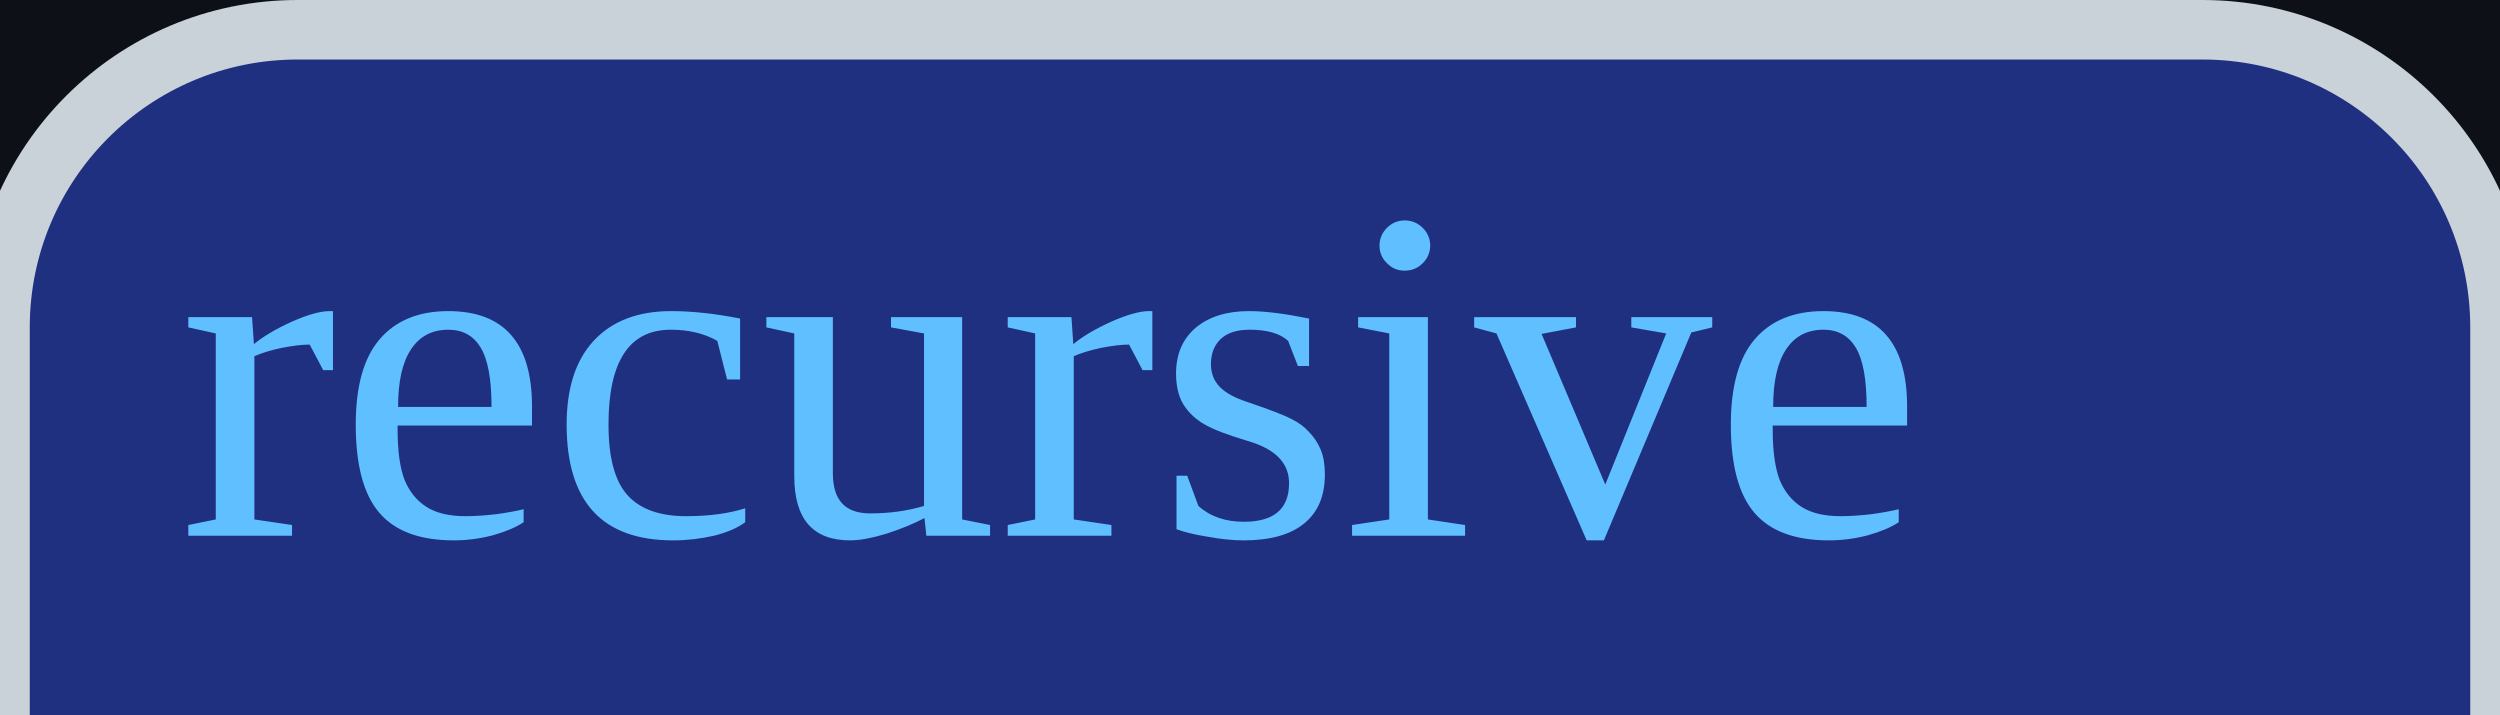
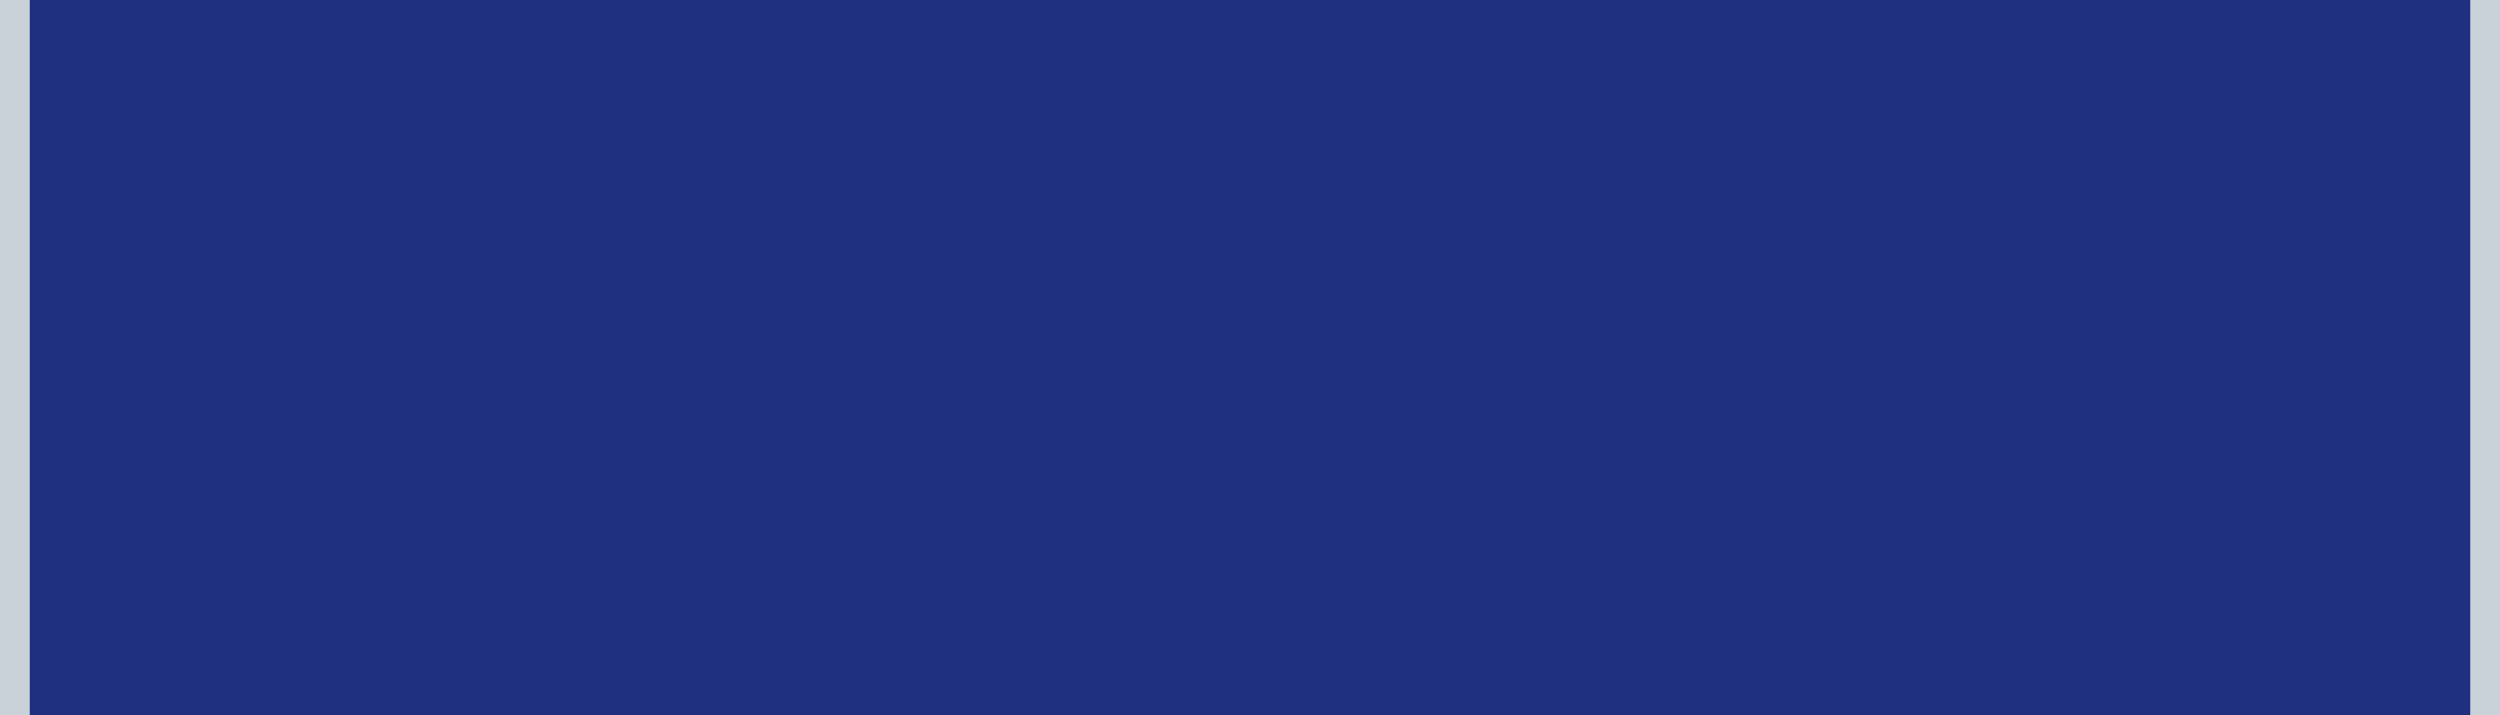
<svg xmlns="http://www.w3.org/2000/svg" version="1.1" viewBox="158 432 84 24" width="84px" height="24px">
  <rect fill="rgb(13,17,23)" fill-opacity="1" width="84" height="24" x="158" y="432" />
-   <rect fill="rgb(32,48,128)" fill-opacity="1.0" stroke="rgb(201,209,217)" stroke-opacity="1.0" stroke-width="2" width="84" height="94" x="158" y="433" rx="10" />
-   <text fill="rgb(96,192,255)" fill-opacity="1.0" font-size="16" x="164" y="450" textLength="72" lengthAdjust="spacingAndGlyphs">recursive</text>
+   <rect fill="rgb(32,48,128)" fill-opacity="1.0" stroke="rgb(201,209,217)" stroke-opacity="1.0" stroke-width="2" width="84" height="94" x="158" y="409" rx="10" />
</svg>
